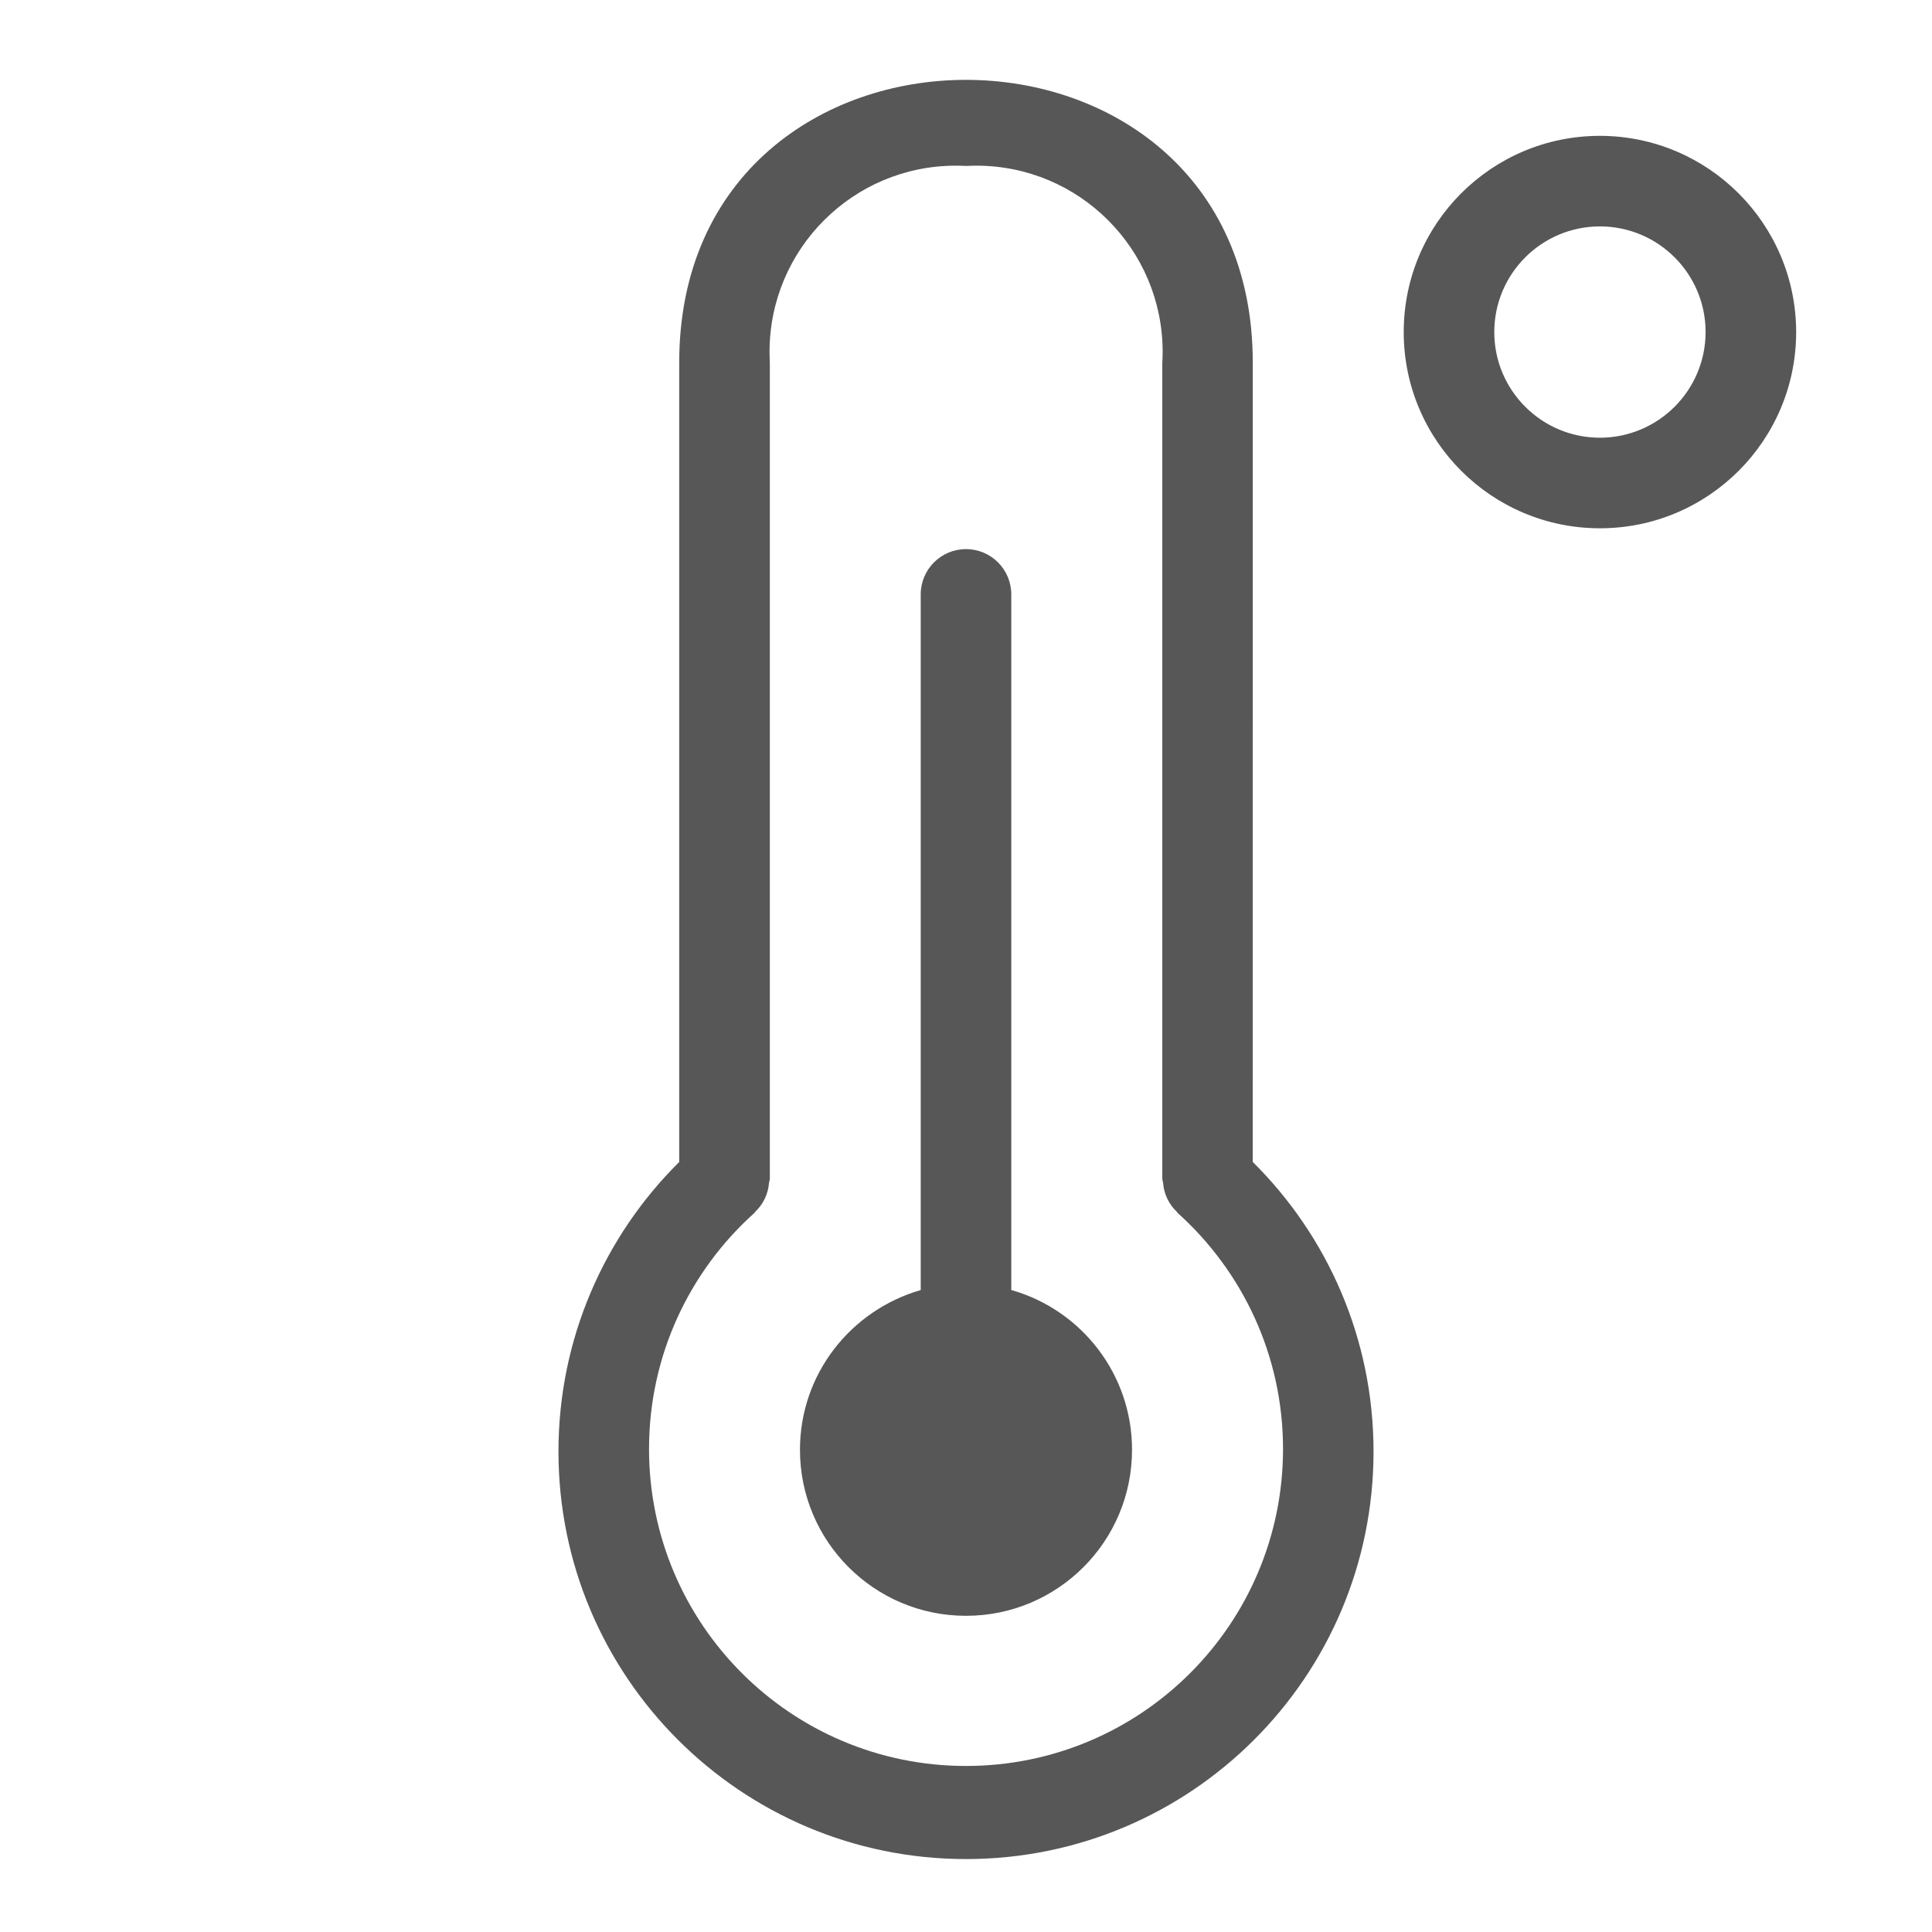
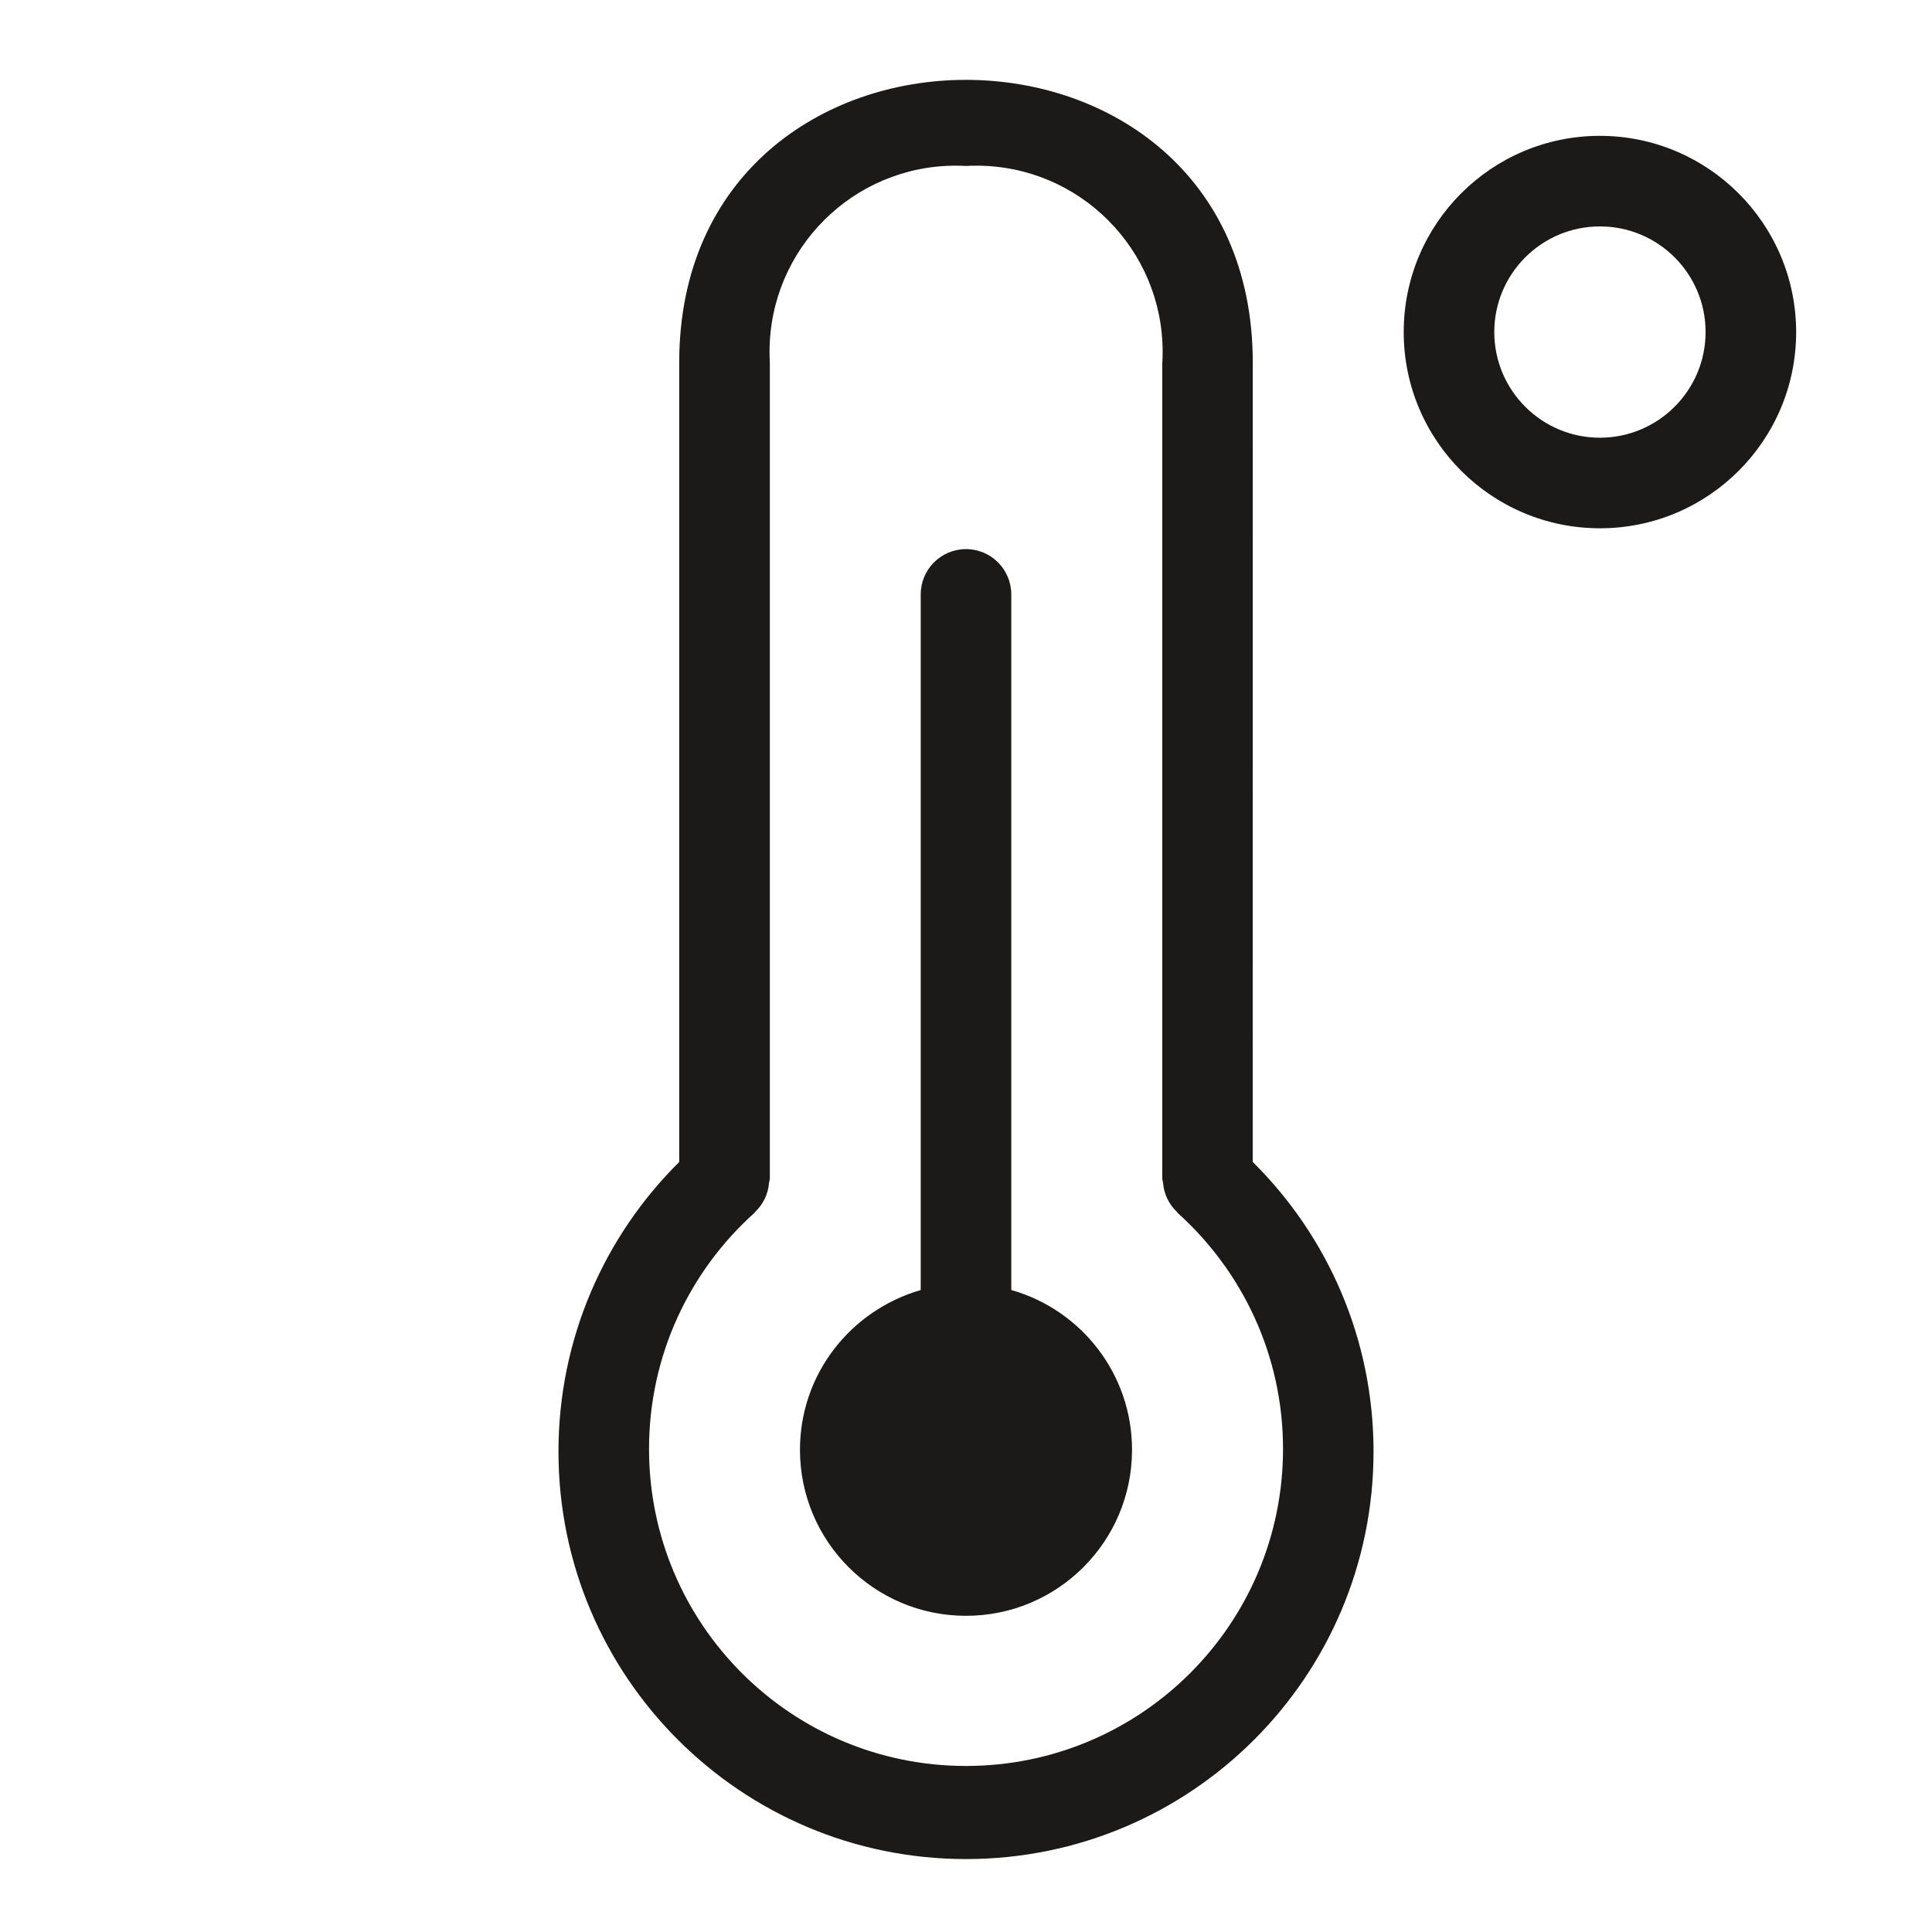
- <svg xmlns="http://www.w3.org/2000/svg" fill="#575757" width="800px" height="800px" viewBox="0 0 32 32" version="1.1">
+ <svg xmlns="http://www.w3.org/2000/svg" fill="#1c1919" width="800px" height="800px" viewBox="0 0 32 32" version="1.1">
  <g id="SVGRepo_bgCarrier" stroke-width="0" />
  <g id="SVGRepo_tracerCarrier" stroke-linecap="round" stroke-linejoin="round" />
  <g id="SVGRepo_iconCarrier">
    <path d="M20.75 6.008c0-6.246-9.501-6.248-9.5 0v13.238c-1.235 1.224-2 2.921-2 4.796 0 3.728 3.022 6.75 6.75 6.75s6.75-3.022 6.75-6.75c0-1.875-0.765-3.572-2-4.796l-0.001-0zM16 29.25c-2.9-0-5.25-2.351-5.25-5.251 0-1.553 0.674-2.948 1.745-3.909l0.005-0.004 0.006-0.012c0.13-0.122 0.215-0.29 0.231-0.477l0-0.003c0.001-0.014 0.007-0.024 0.008-0.038l0.006-0.029v-13.52c-0.003-0.053-0.005-0.115-0.005-0.178 0-1.704 1.381-3.085 3.085-3.085 0.060 0 0.12 0.002 0.179 0.005l-0.008-0c0.051-0.003 0.11-0.005 0.17-0.005 1.704 0 3.085 1.381 3.085 3.085 0 0.063-0.002 0.125-0.006 0.186l0-0.008v13.52l0.006 0.029 0.007 0.036c0.015 0.191 0.101 0.36 0.231 0.482l0 0 0.006 0.012c1.076 0.966 1.75 2.361 1.75 3.913 0 2.9-2.35 5.25-5.25 5.251h-0zM16.75 21.367v-11.522c0-0.414-0.336-0.75-0.75-0.75s-0.75 0.336-0.75 0.75v0 11.522c-1.164 0.338-2 1.394-2 2.646 0 1.519 1.231 2.75 2.75 2.75s2.75-1.231 2.75-2.75c0-1.252-0.836-2.308-1.981-2.641l-0.019-0.005zM26.5 2.25c-1.795 0-3.25 1.455-3.25 3.25s1.455 3.25 3.25 3.25c1.795 0 3.25-1.455 3.25-3.25v0c-0.002-1.794-1.456-3.248-3.25-3.25h-0zM26.5 7.25c-0.966 0-1.75-0.784-1.75-1.75s0.784-1.75 1.75-1.75c0.966 0 1.75 0.784 1.75 1.75v0c-0.001 0.966-0.784 1.749-1.75 1.75h-0z" />
  </g>
</svg>
